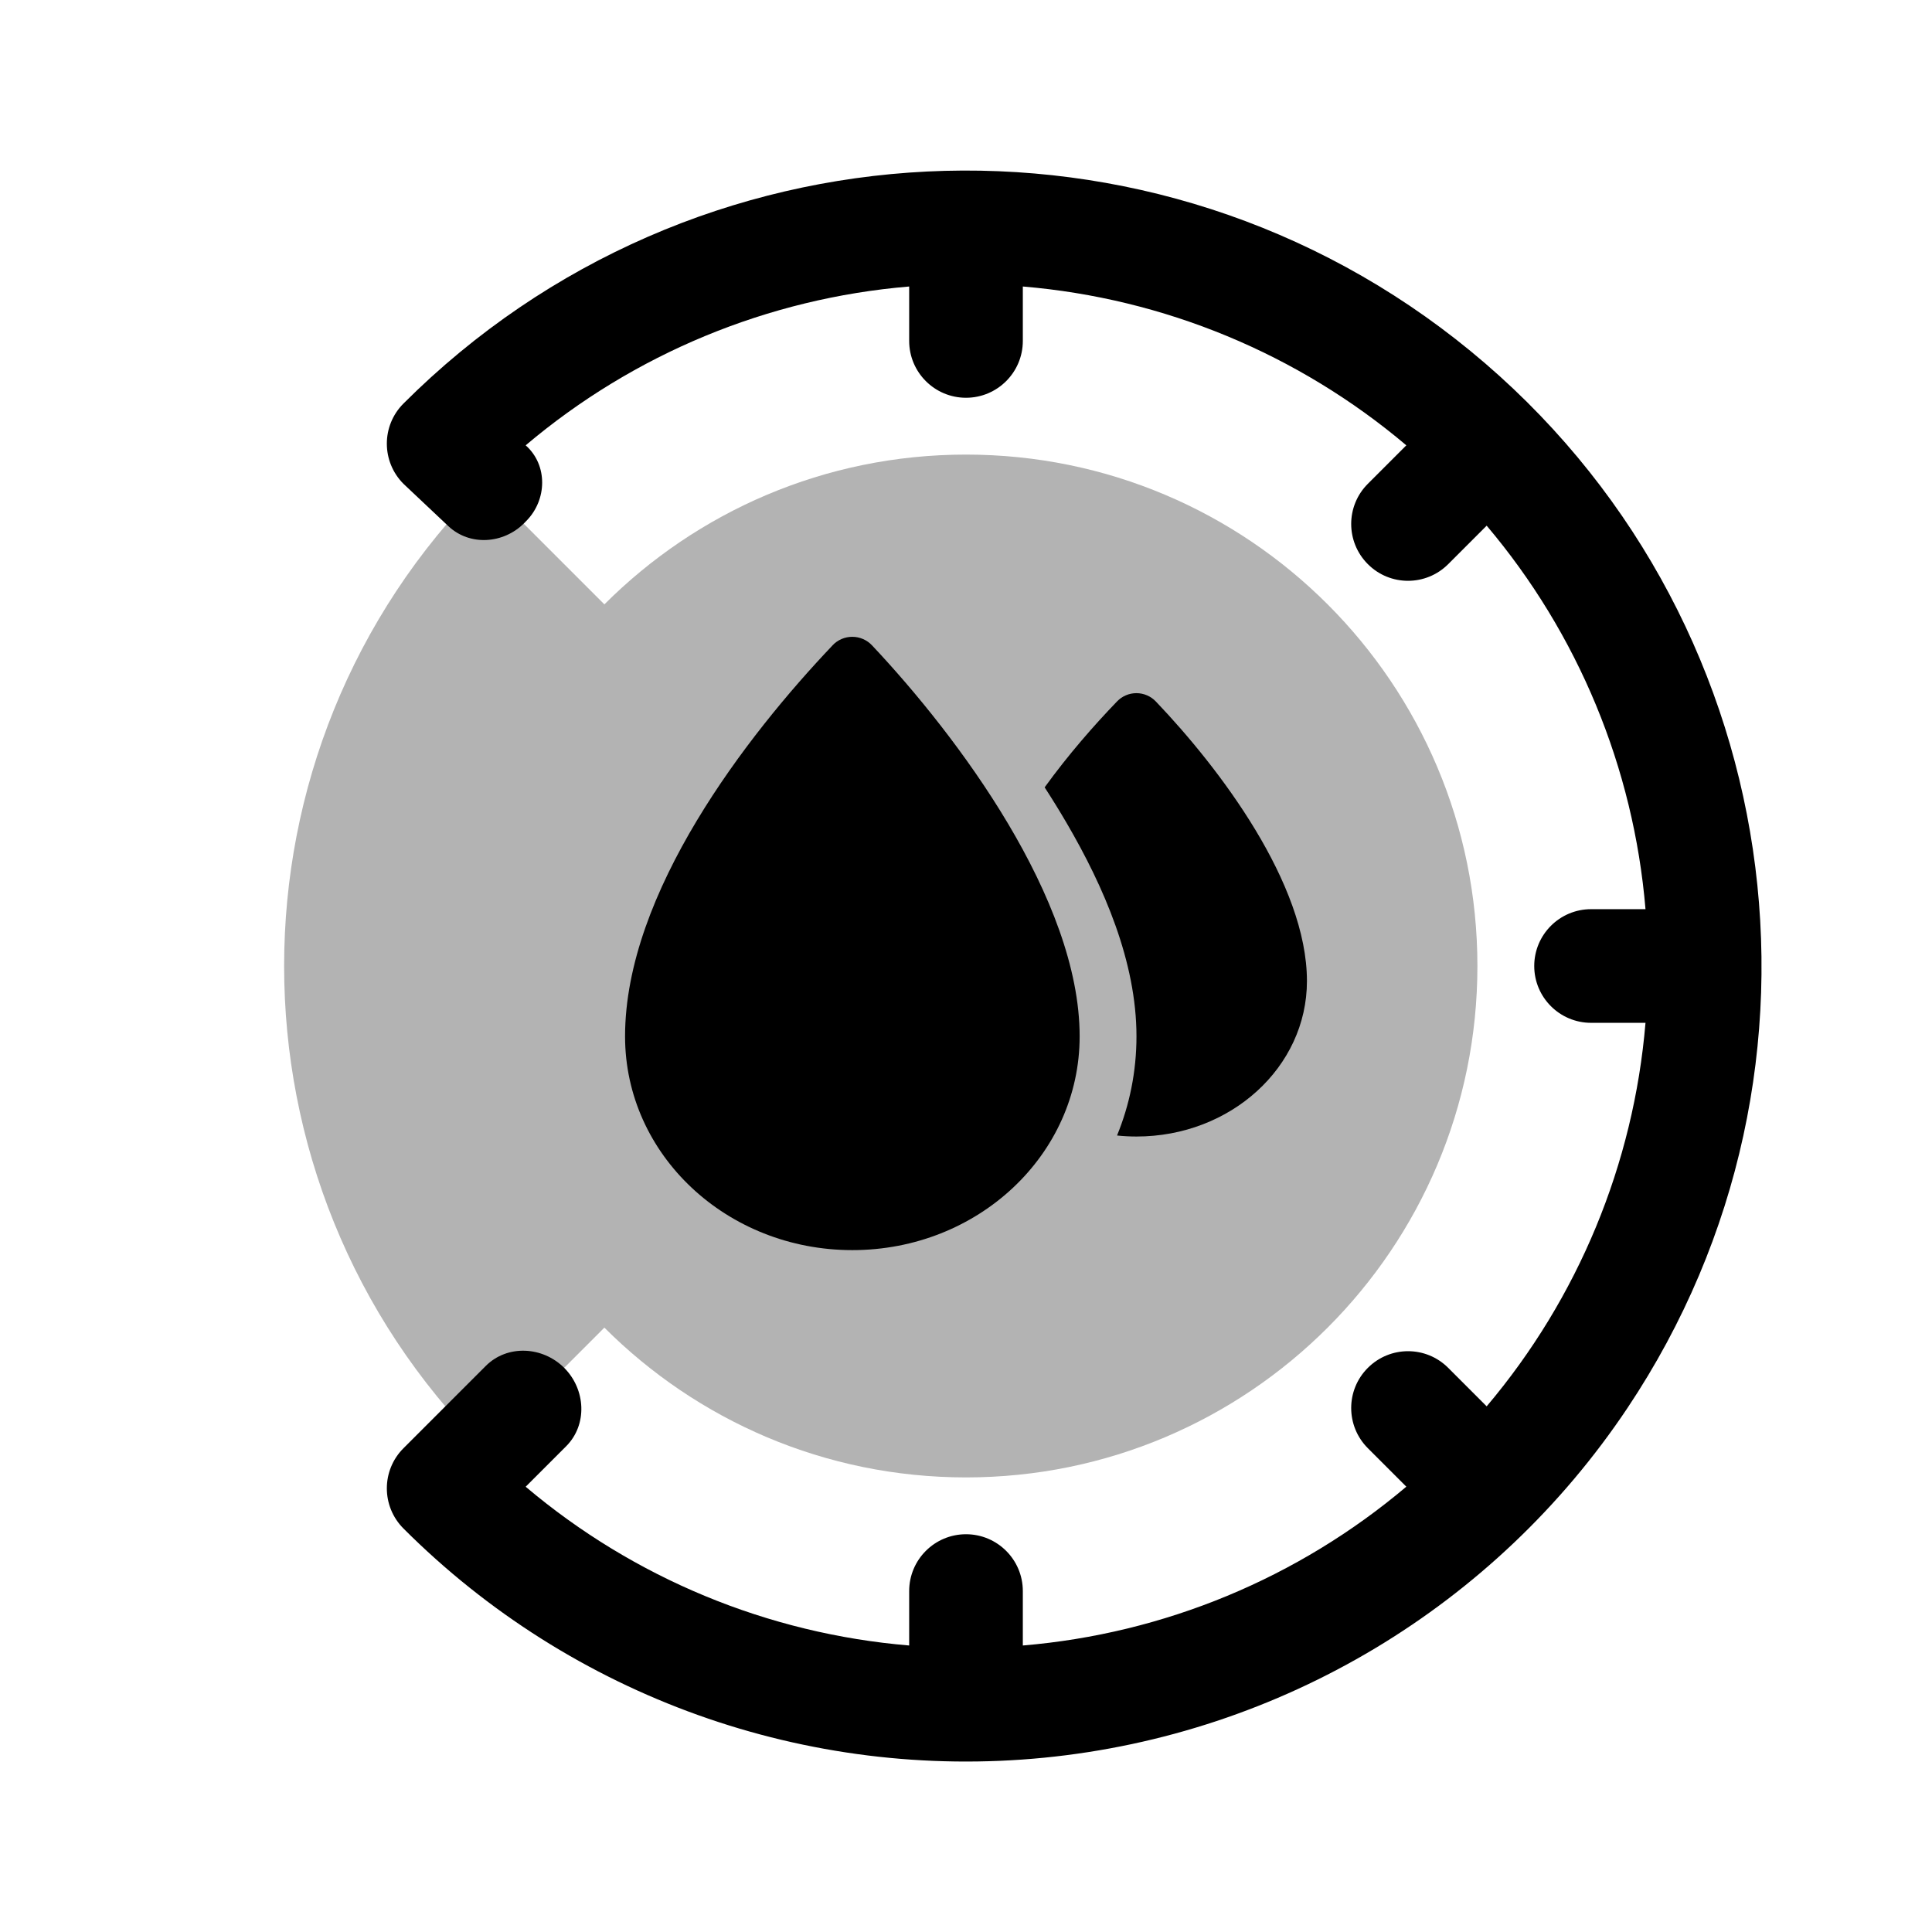
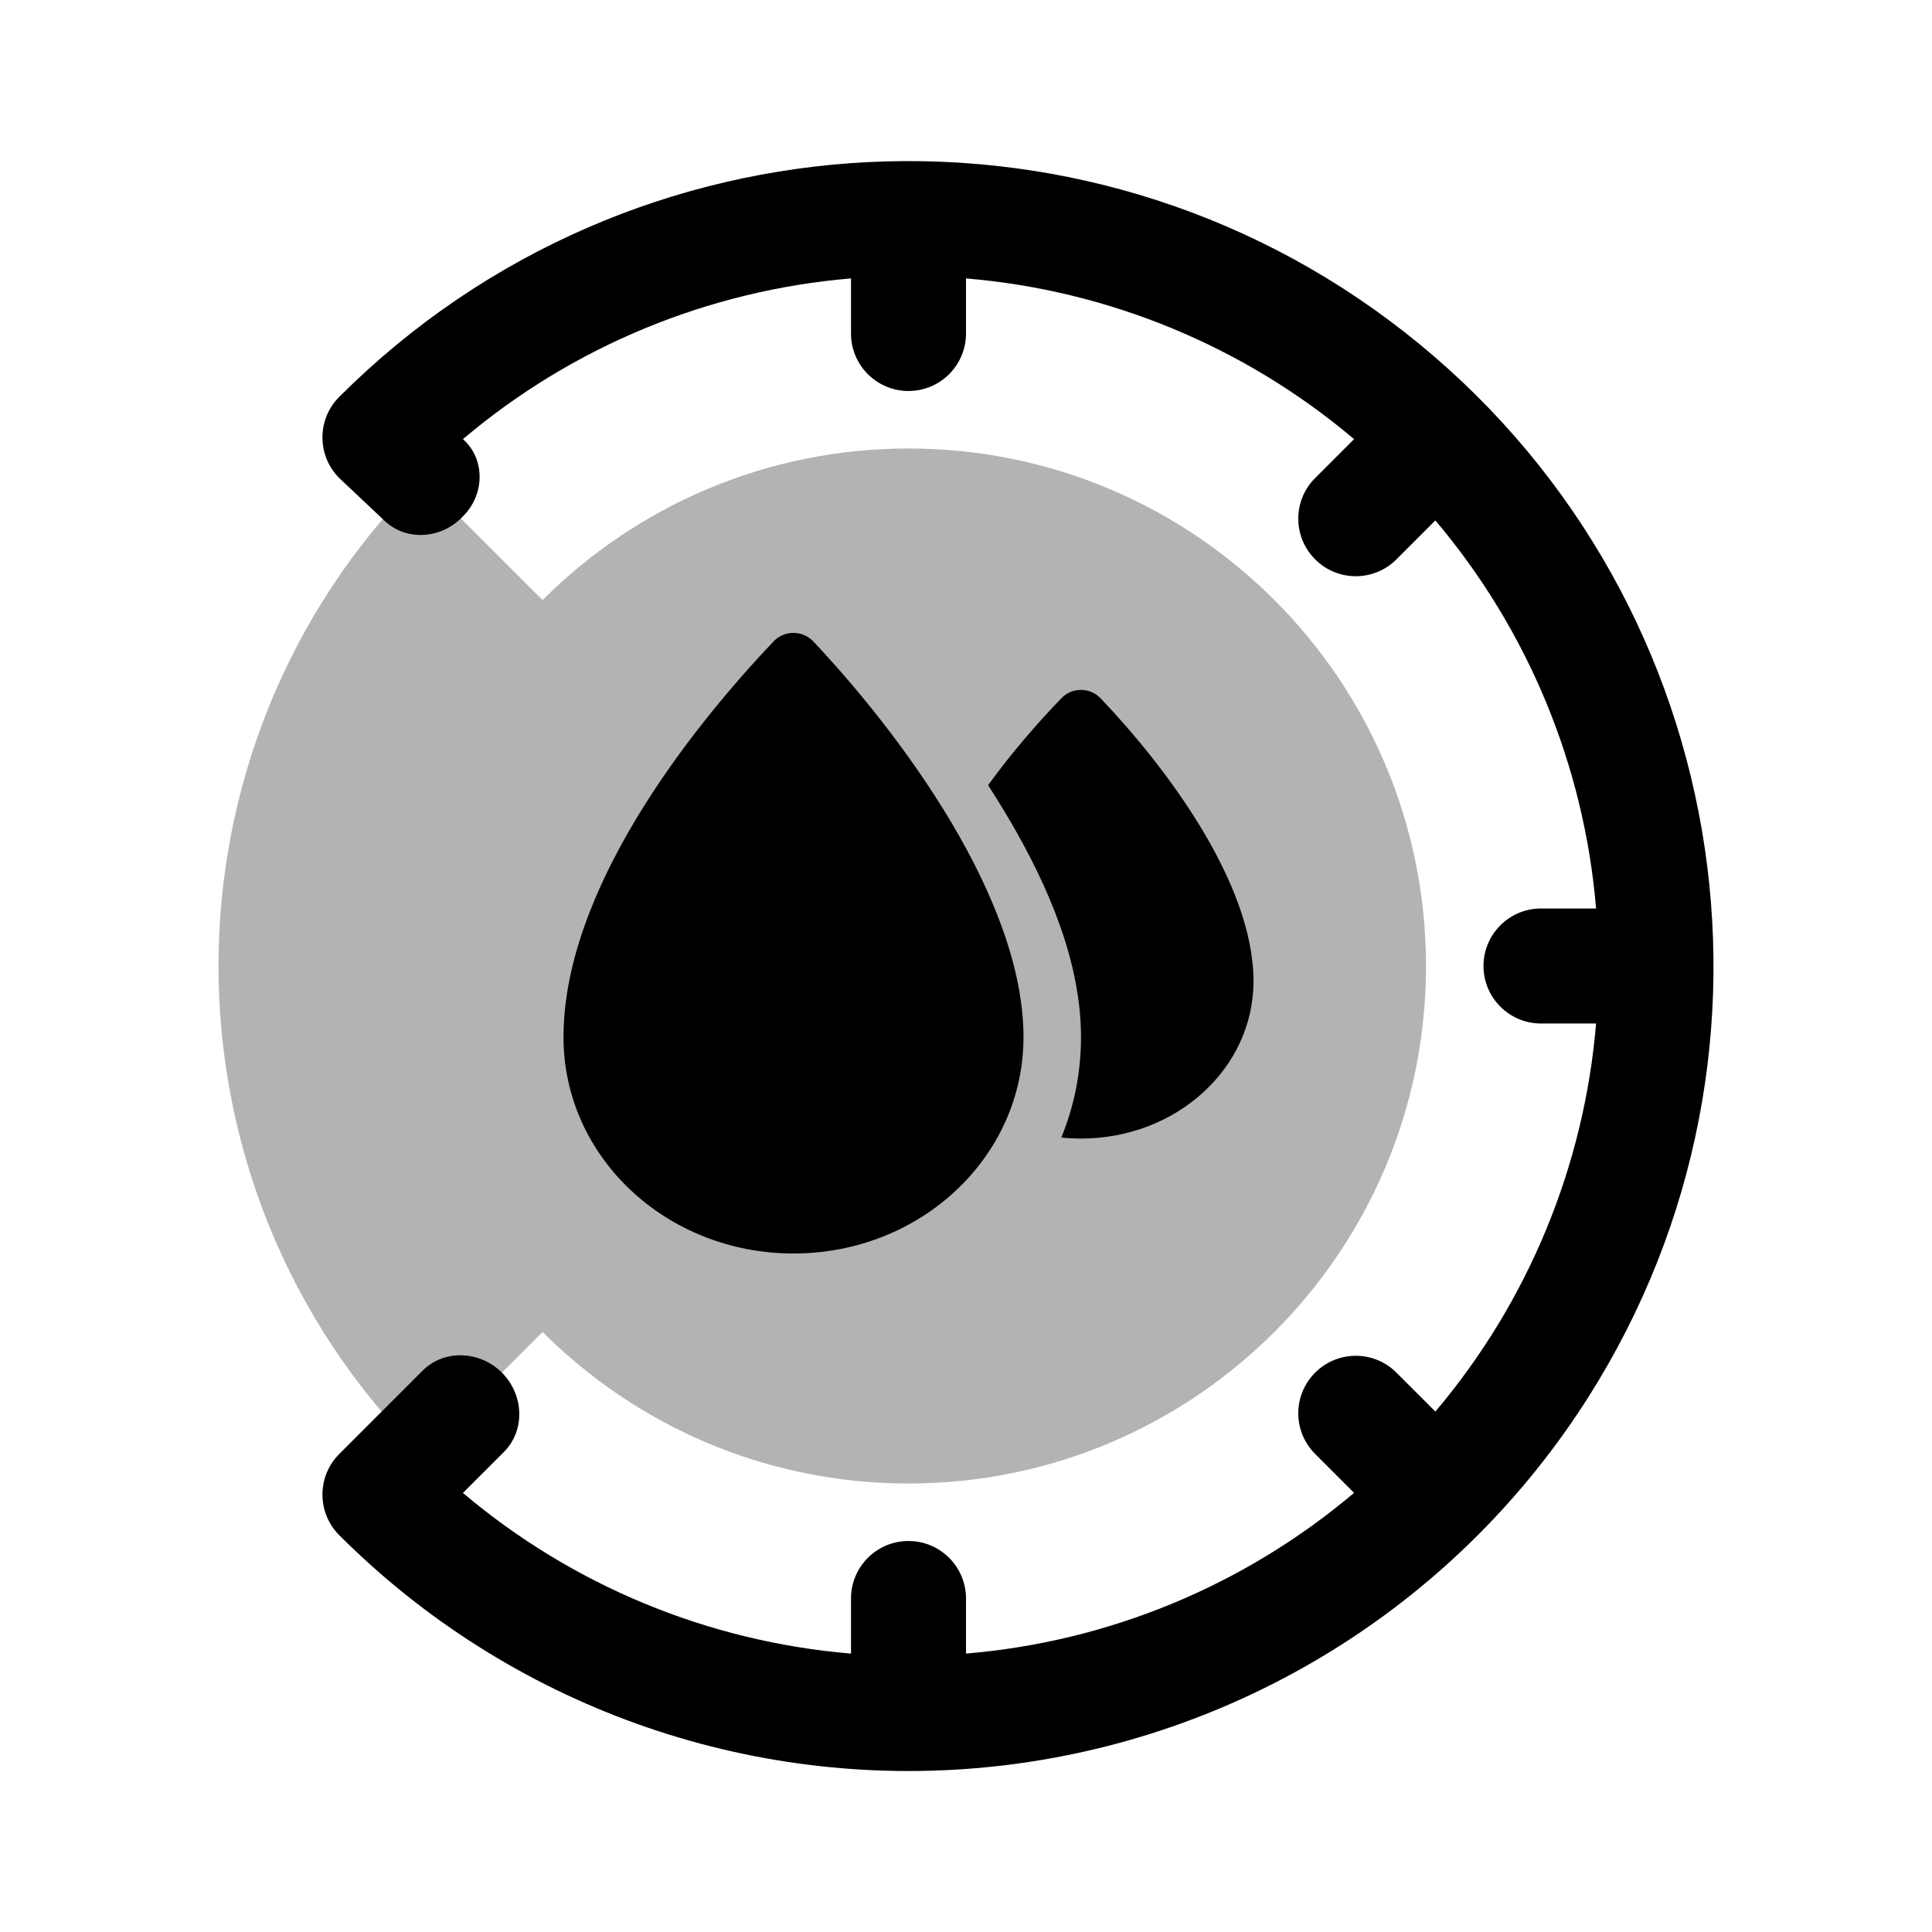
- <svg xmlns="http://www.w3.org/2000/svg" width="34" height="34" fill="none" viewBox="0 0 34 34">
+ <svg xmlns="http://www.w3.org/2000/svg" width="33.6" height="33.6" fill="none" viewBox="1.2 0.2 33.6 33.6">
  <path fill="currentColor" fill-opacity=".3" d="M10.636 23.364C12.265 24.993 14.515 26 17 26c4.971 0 9-4.029 9-9s-4.029-9-9-9c-2.485 0-4.735 1.007-6.364 2.636L8.515 8.515a12 12 0 0 0 0 16.971z" />
  <path fill="currentColor" d="M28.641 24.778a14 14 0 0 1-21.54 2.122c-.391-.391-.391-1.024 0-1.414l1.448-1.448c.379-.379 1.001-.345 1.38.034.379.379.413 1.001.034 1.38l-.712.712A12 12 0 0 0 16 28.958V28c0-.552.448-1 1-1s1 .448 1 1v.958a12 12 0 0 0 6.749-2.795l-.677-.677c-.391-.391-.391-1.024 0-1.414.391-.391 1.024-.391 1.414 0l.677.677A12 12 0 0 0 28.958 18H28c-.552 0-1-.448-1-1s.448-1 1-1h.958a12 12 0 0 0-2.795-6.749l-.677.677c-.391.391-1.024.391-1.414 0-.391-.391-.391-1.024 0-1.414l.677-.677A12 12 0 0 0 18 5.042V6c0 .552-.448 1-1 1s-1-.448-1-1v-.958a12 12 0 0 0-6.749 2.795c.393.348.378.963.008 1.334l-.033.034c-.364.367-.959.409-1.336.054l-.789-.744c-.391-.391-.391-1.024 0-1.414A14 14 0 0 1 28.641 24.778" />
  <path fill="currentColor" d="M20 18.238c0 .621-.122 1.208-.342 1.745q.169.018.342.018c1.657 0 3-1.219 3-2.736 0-1.714-1.533-3.741-2.659-4.92a.472.472 0 0 0-.683-.001c-.402.417-.857.936-1.274 1.512.133.205.262.414.386.626C19.426 15.605 20 16.924 20 18.238m-5.348-6.881C13.143 12.944 11 15.714 11 18.238c0 2.086 1.791 3.762 4 3.762s4-1.676 4-3.762c0-2.414-2.144-5.278-3.653-6.88a.477.477 0 0 0-.696-.001" />
</svg>
